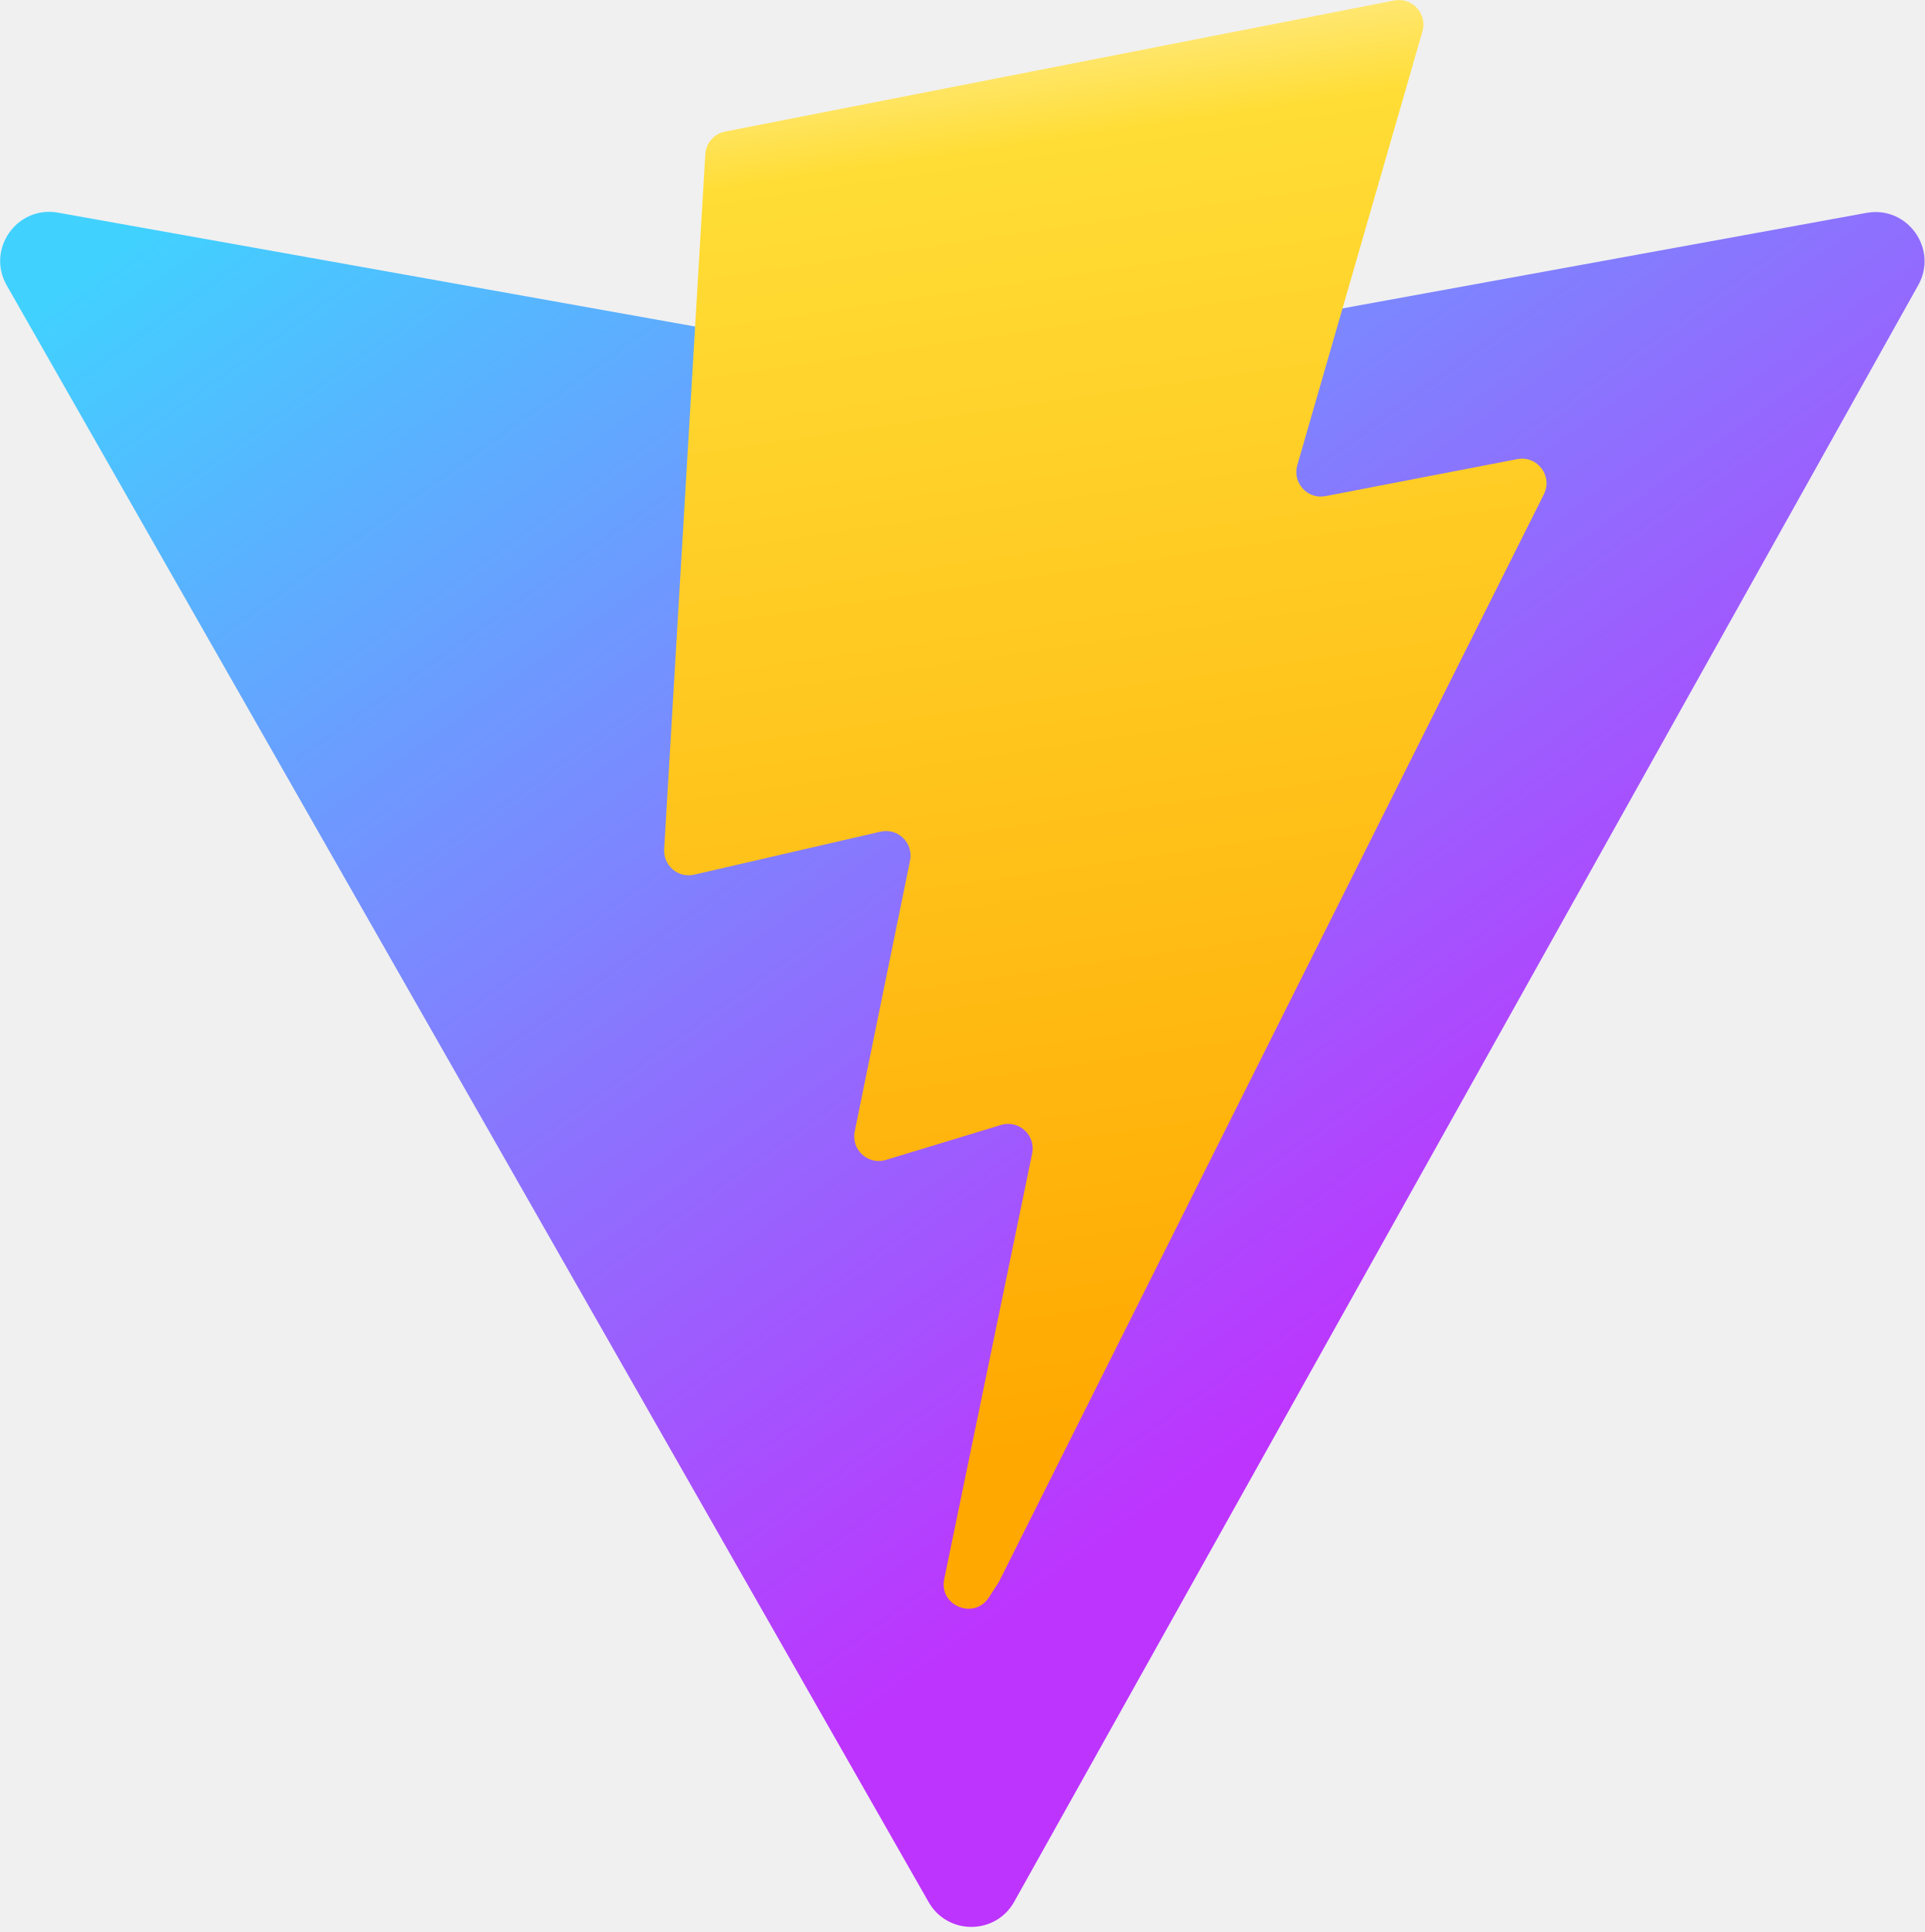
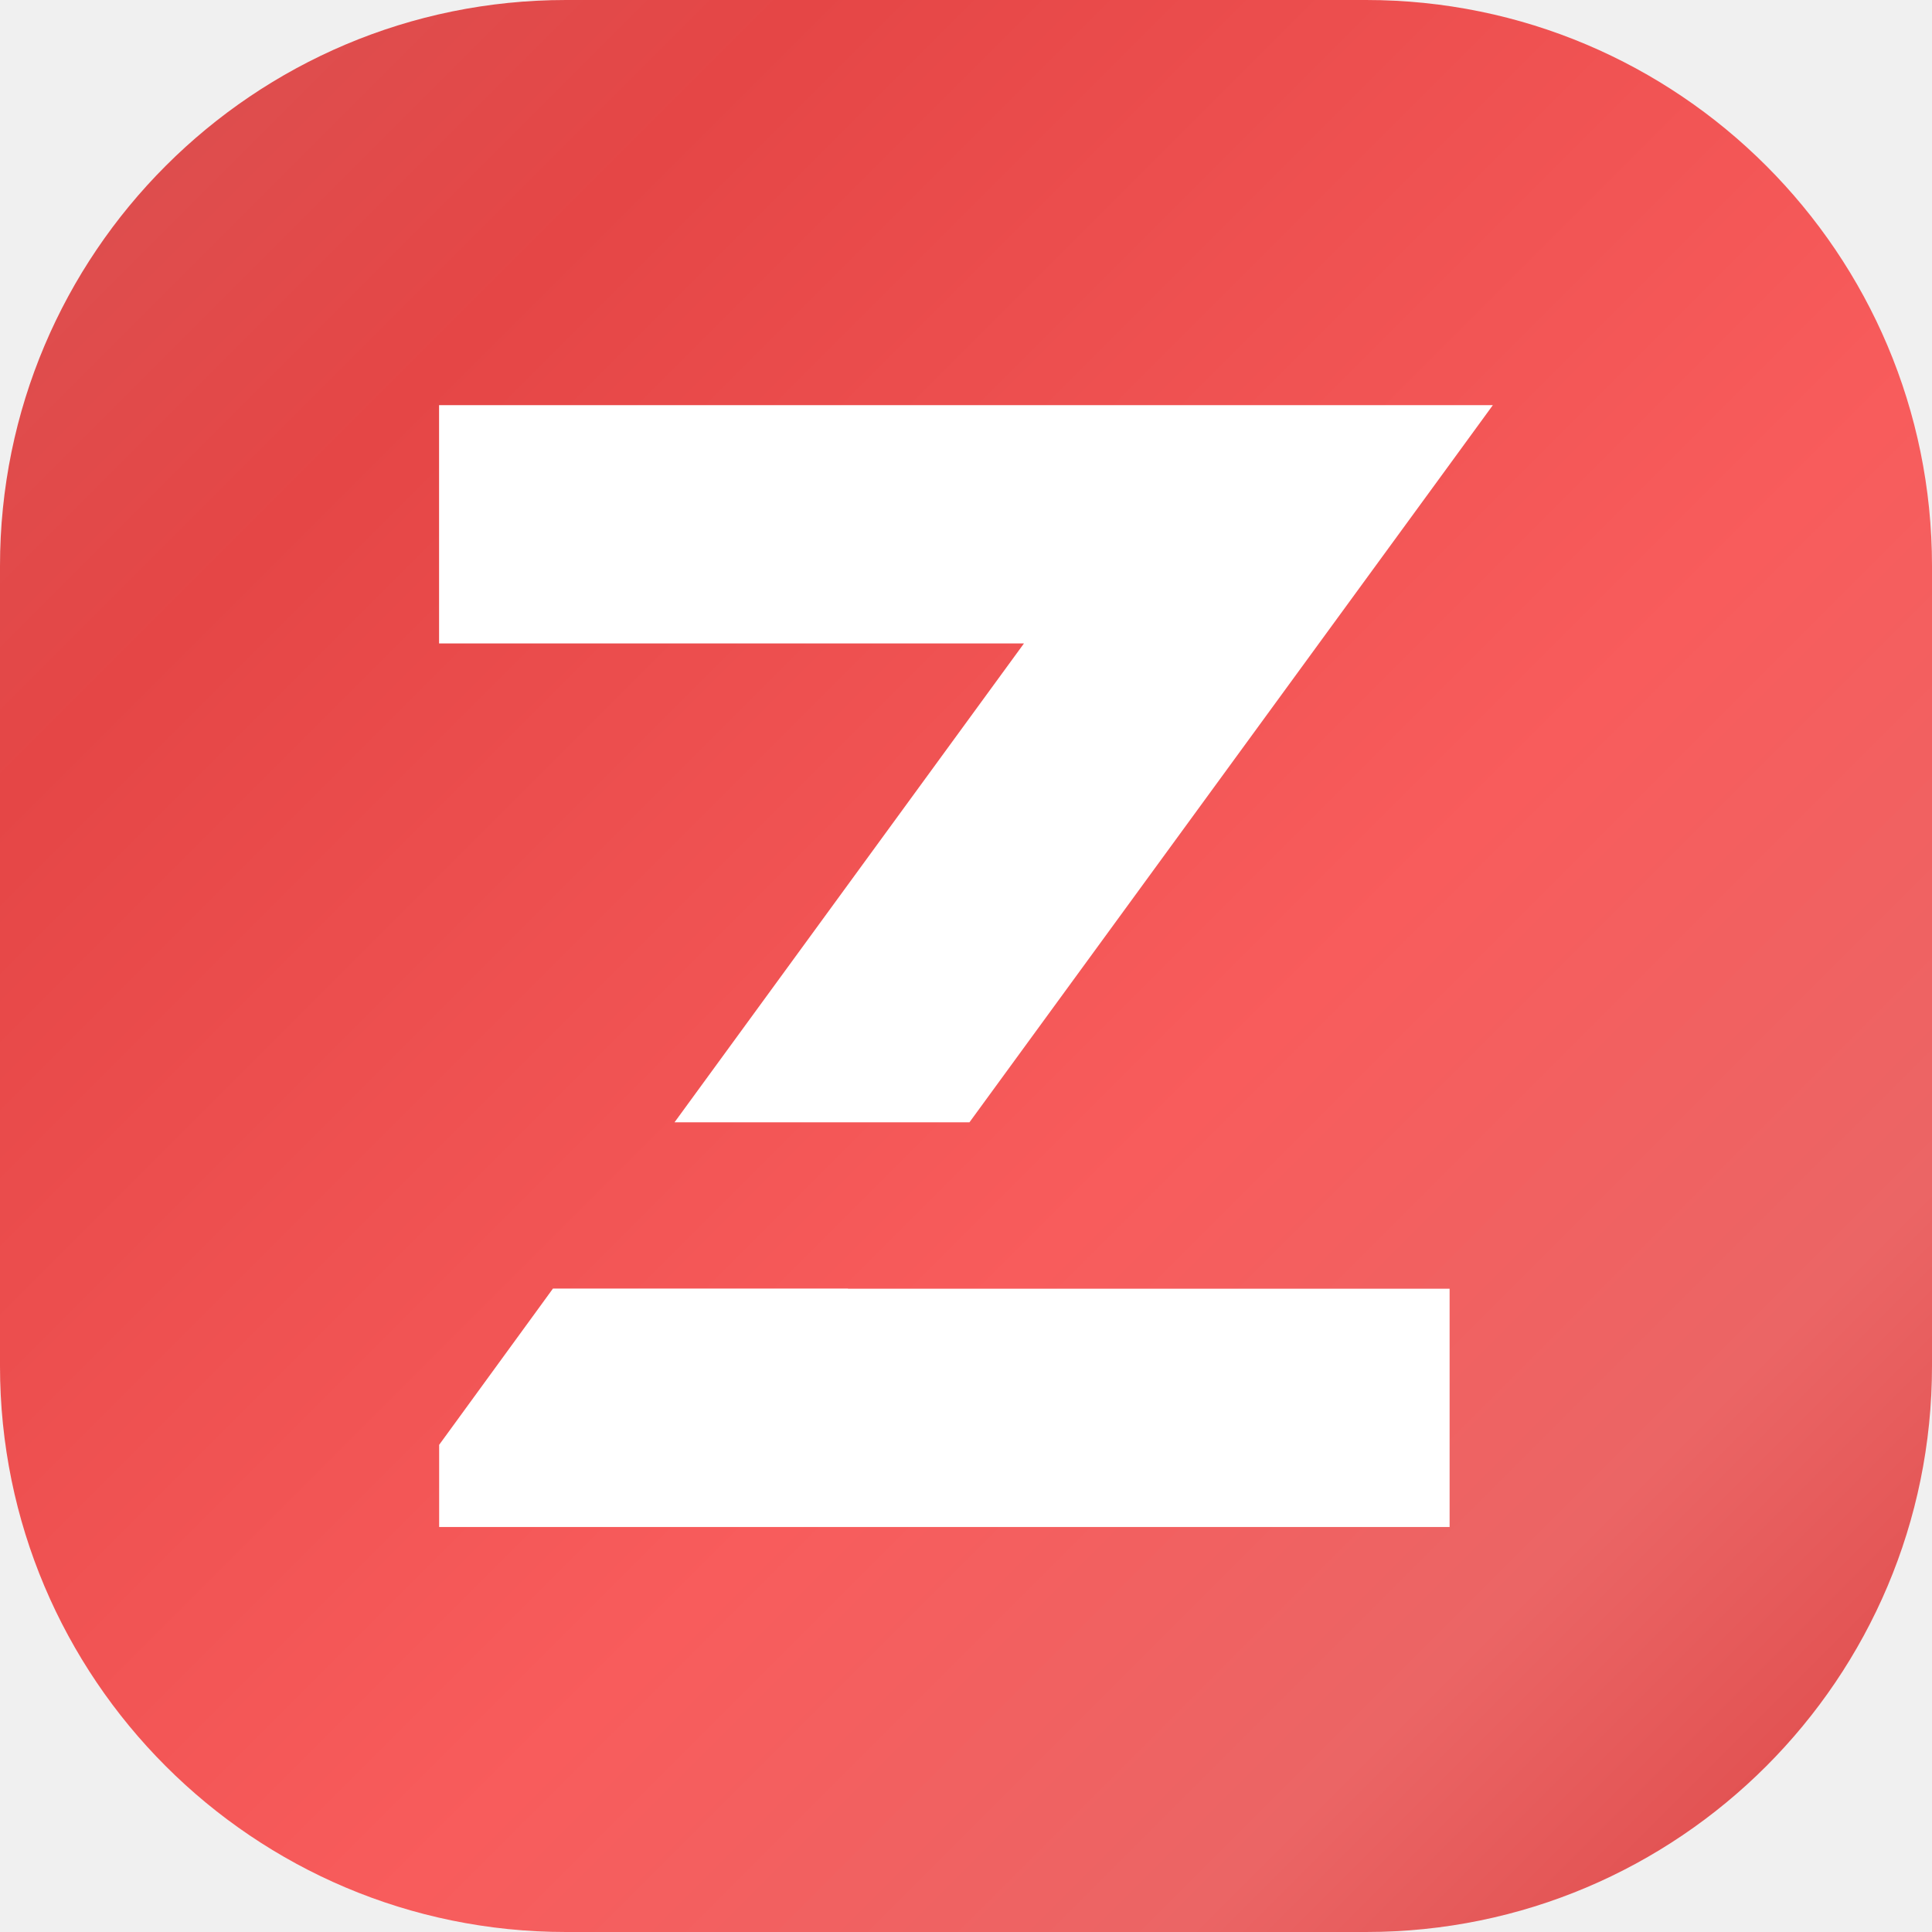
- <svg xmlns="http://www.w3.org/2000/svg" aria-hidden="true" role="img" class="iconify iconify--logos" width="31.88" height="32" preserveAspectRatio="xMidYMid meet" viewBox="0 0 256 257">
-   <defs>
-     <linearGradient id="IconifyId1813088fe1fbc01fb466" x1="-.828%" x2="57.636%" y1="7.652%" y2="78.411%">
-       <stop offset="0%" stop-color="#41D1FF" />
-       <stop offset="100%" stop-color="#BD34FE" />
+ <svg xmlns="http://www.w3.org/2000/svg" version="1.1" width="512" height="512" x="0" y="0" viewBox="0 0 512 512" style="enable-background:new 0 0 512 512" xml:space="preserve" class="">
+   <g>
+     <linearGradient id="a" x1="6.45" x2="514.65" y1="6.45" y2="514.65" gradientUnits="userSpaceOnUse">
+       <stop stop-opacity="1" stop-color="#da5252" offset="0" />
+       <stop stop-opacity="1" stop-color="#e54646" offset="0.197" />
+       <stop stop-opacity="1" stop-color="#f85c5c" offset="0.587" />
+       <stop stop-opacity="1" stop-color="#eb6565" offset="0.8" />
+       <stop stop-opacity="1" stop-color="#db4444" offset="1" />
    </linearGradient>
-     <linearGradient id="IconifyId1813088fe1fbc01fb467" x1="43.376%" x2="50.316%" y1="2.242%" y2="89.03%">
-       <stop offset="0%" stop-color="#FFEA83" />
-       <stop offset="8.333%" stop-color="#FFDD35" />
-       <stop offset="100%" stop-color="#FFA800" />
-     </linearGradient>
-   </defs>
-   <path fill="url(#IconifyId1813088fe1fbc01fb466)" d="M255.153 37.938L134.897 252.976c-2.483 4.44-8.862 4.466-11.382.048L.875 37.958c-2.746-4.814 1.371-10.646 6.827-9.67l120.385 21.517a6.537 6.537 0 0 0 2.322-.004l117.867-21.483c5.438-.991 9.574 4.796 6.877 9.62Z" />
-   <path fill="url(#IconifyId1813088fe1fbc01fb467)" d="M185.432.063L96.44 17.501a3.268 3.268 0 0 0-2.634 3.014l-5.474 92.456a3.268 3.268 0 0 0 3.997 3.378l24.777-5.718c2.318-.535 4.413 1.507 3.936 3.838l-7.361 36.047c-.495 2.426 1.782 4.5 4.151 3.78l15.304-4.649c2.372-.72 4.652 1.36 4.15 3.788l-11.698 56.621c-.732 3.542 3.979 5.473 5.943 2.437l1.313-2.028l72.516-144.72c1.215-2.423-.88-5.186-3.54-4.672l-25.505 4.922c-2.396.462-4.435-1.77-3.759-4.114l16.646-57.705c.677-2.35-1.37-4.583-3.769-4.113Z" />
+     <g data-name="Layer 2">
+       <g data-name="Layer 1">
+         <rect width="512" height="512" fill="url(#a)" rx="150" opacity="1" data-original="url(#a)" class="" />
+         <path fill="#ffffff" d="M271.36 170.52h-155v-63.15h279.26l-13.73 18.83-28.81 39.46-96.17 131.77h-78.16zm-46.61 171h159.41v63.15H116.38v-21.78l2.27-3.11L143 346.35l3.54-4.87h78.16z" opacity="1" data-original="#ffffff" class="" />
+       </g>
+     </g>
+   </g>
</svg>
